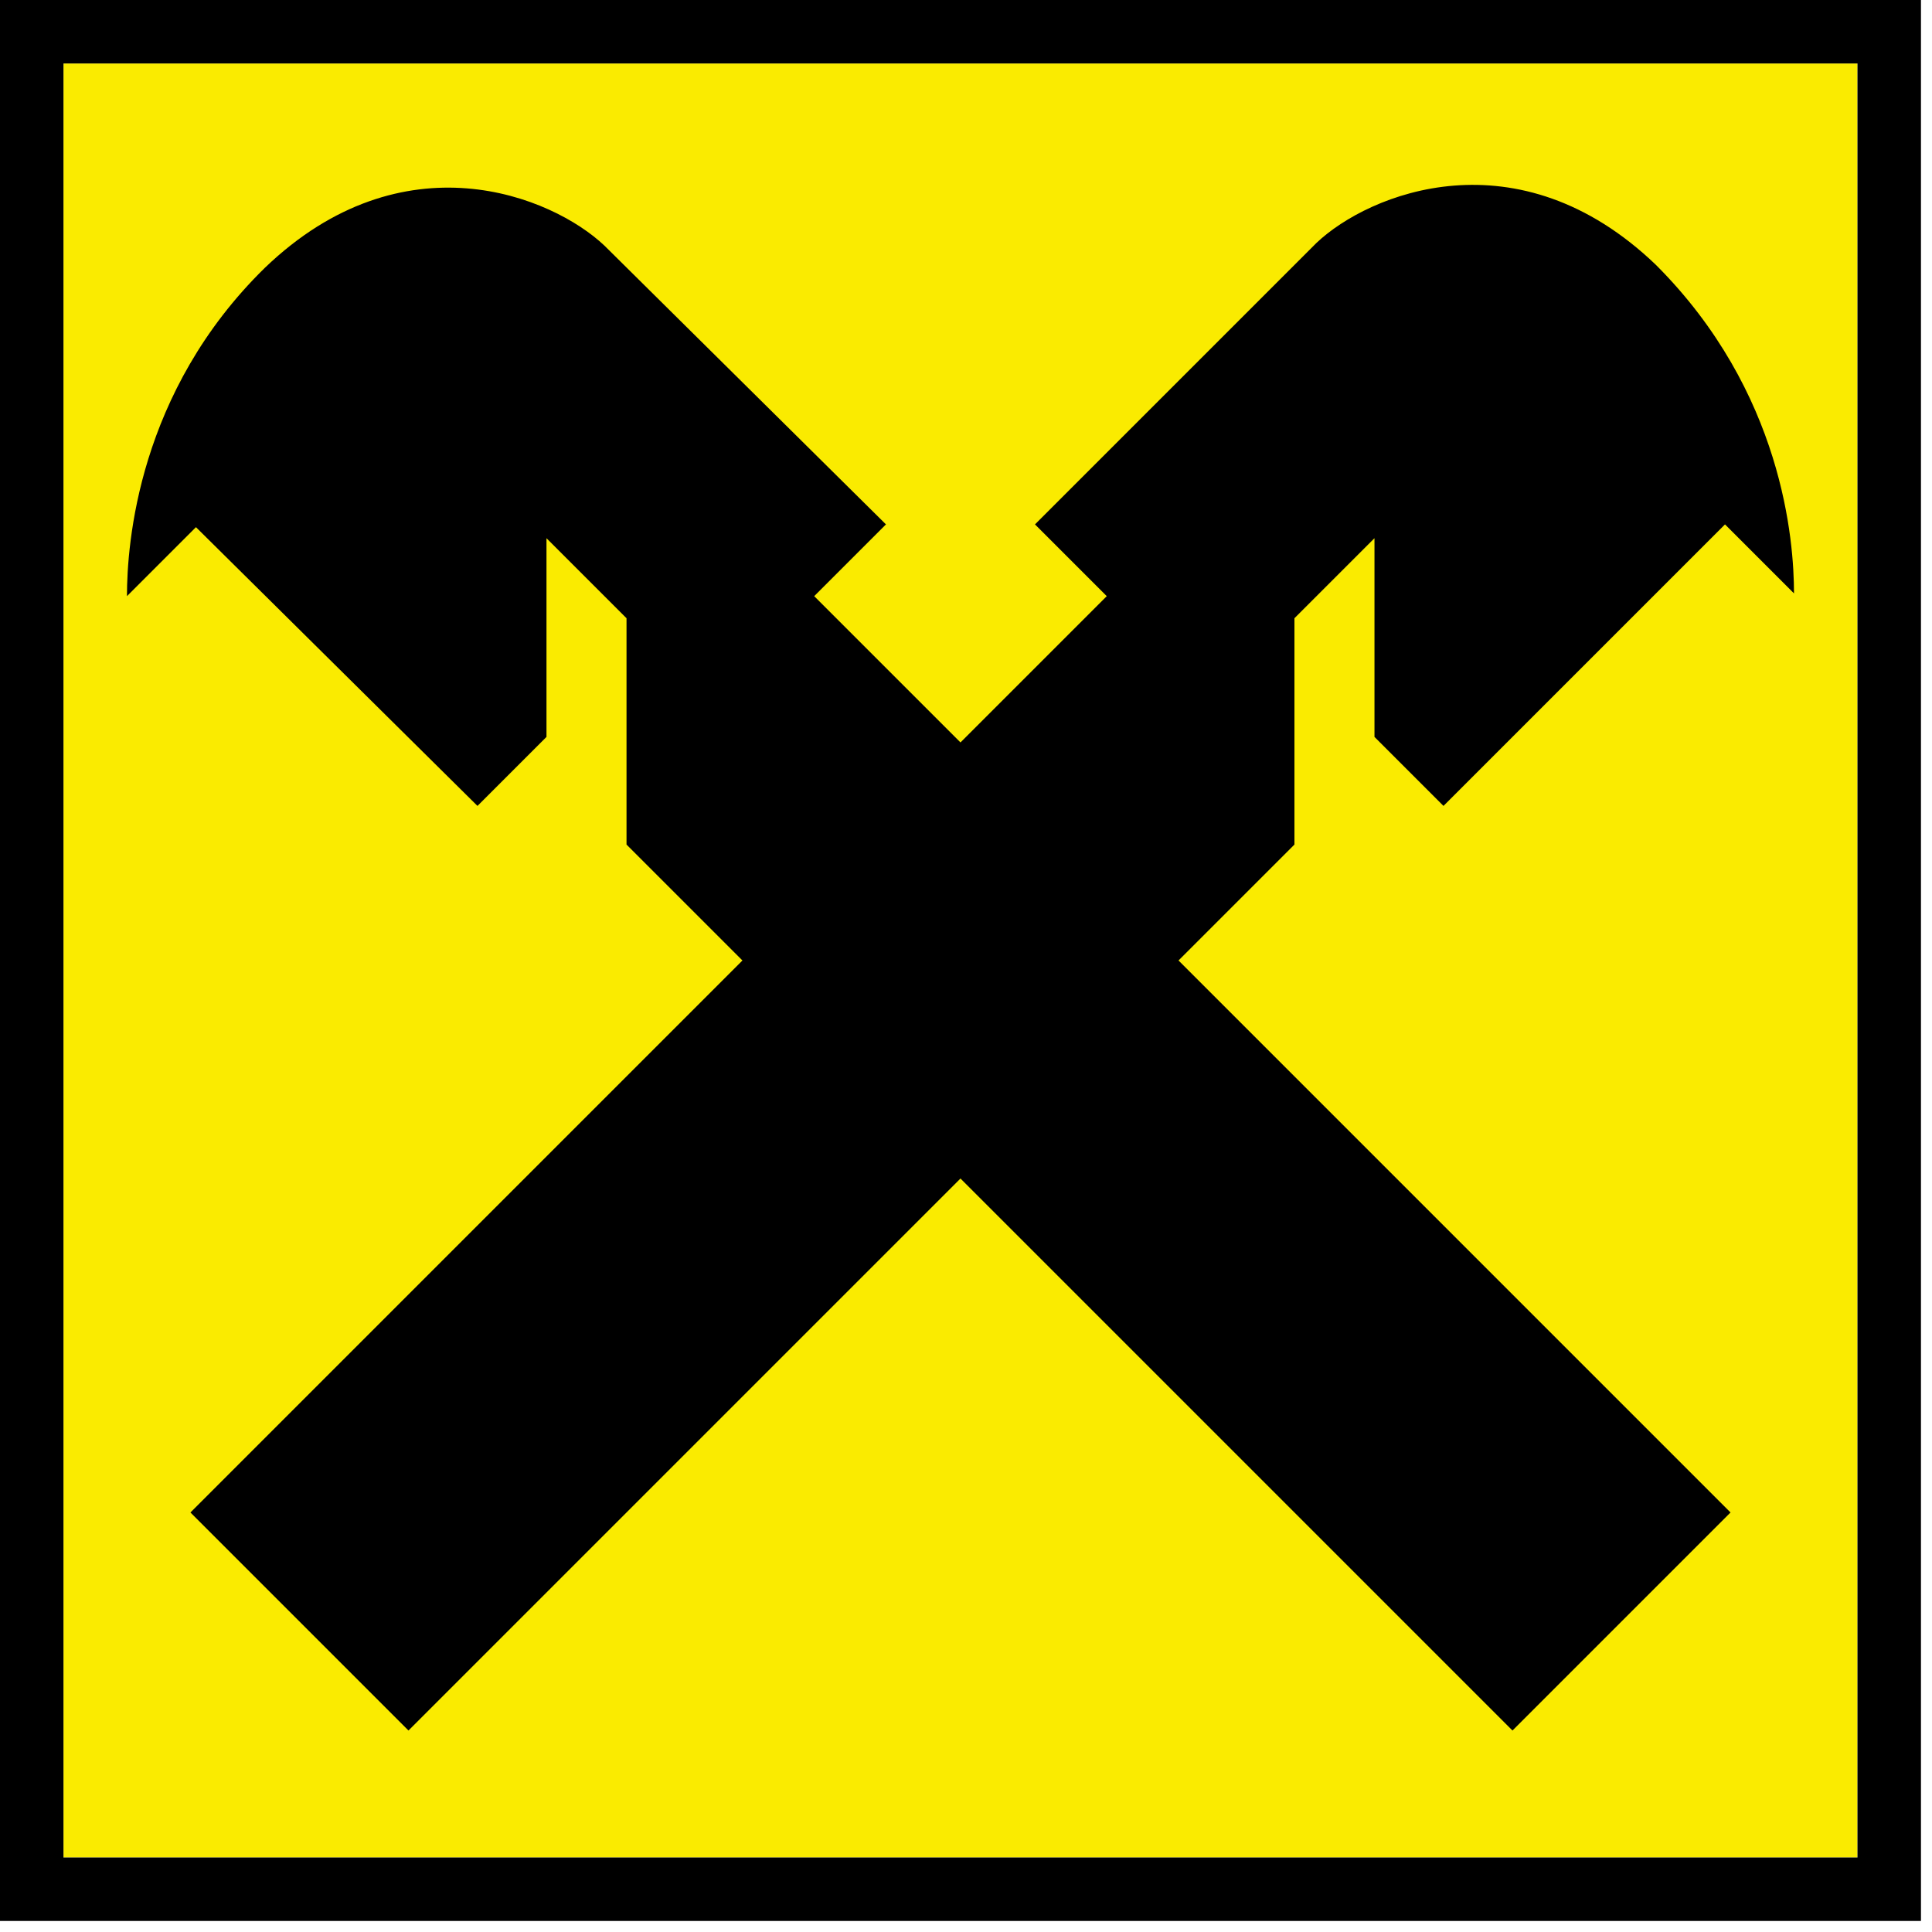
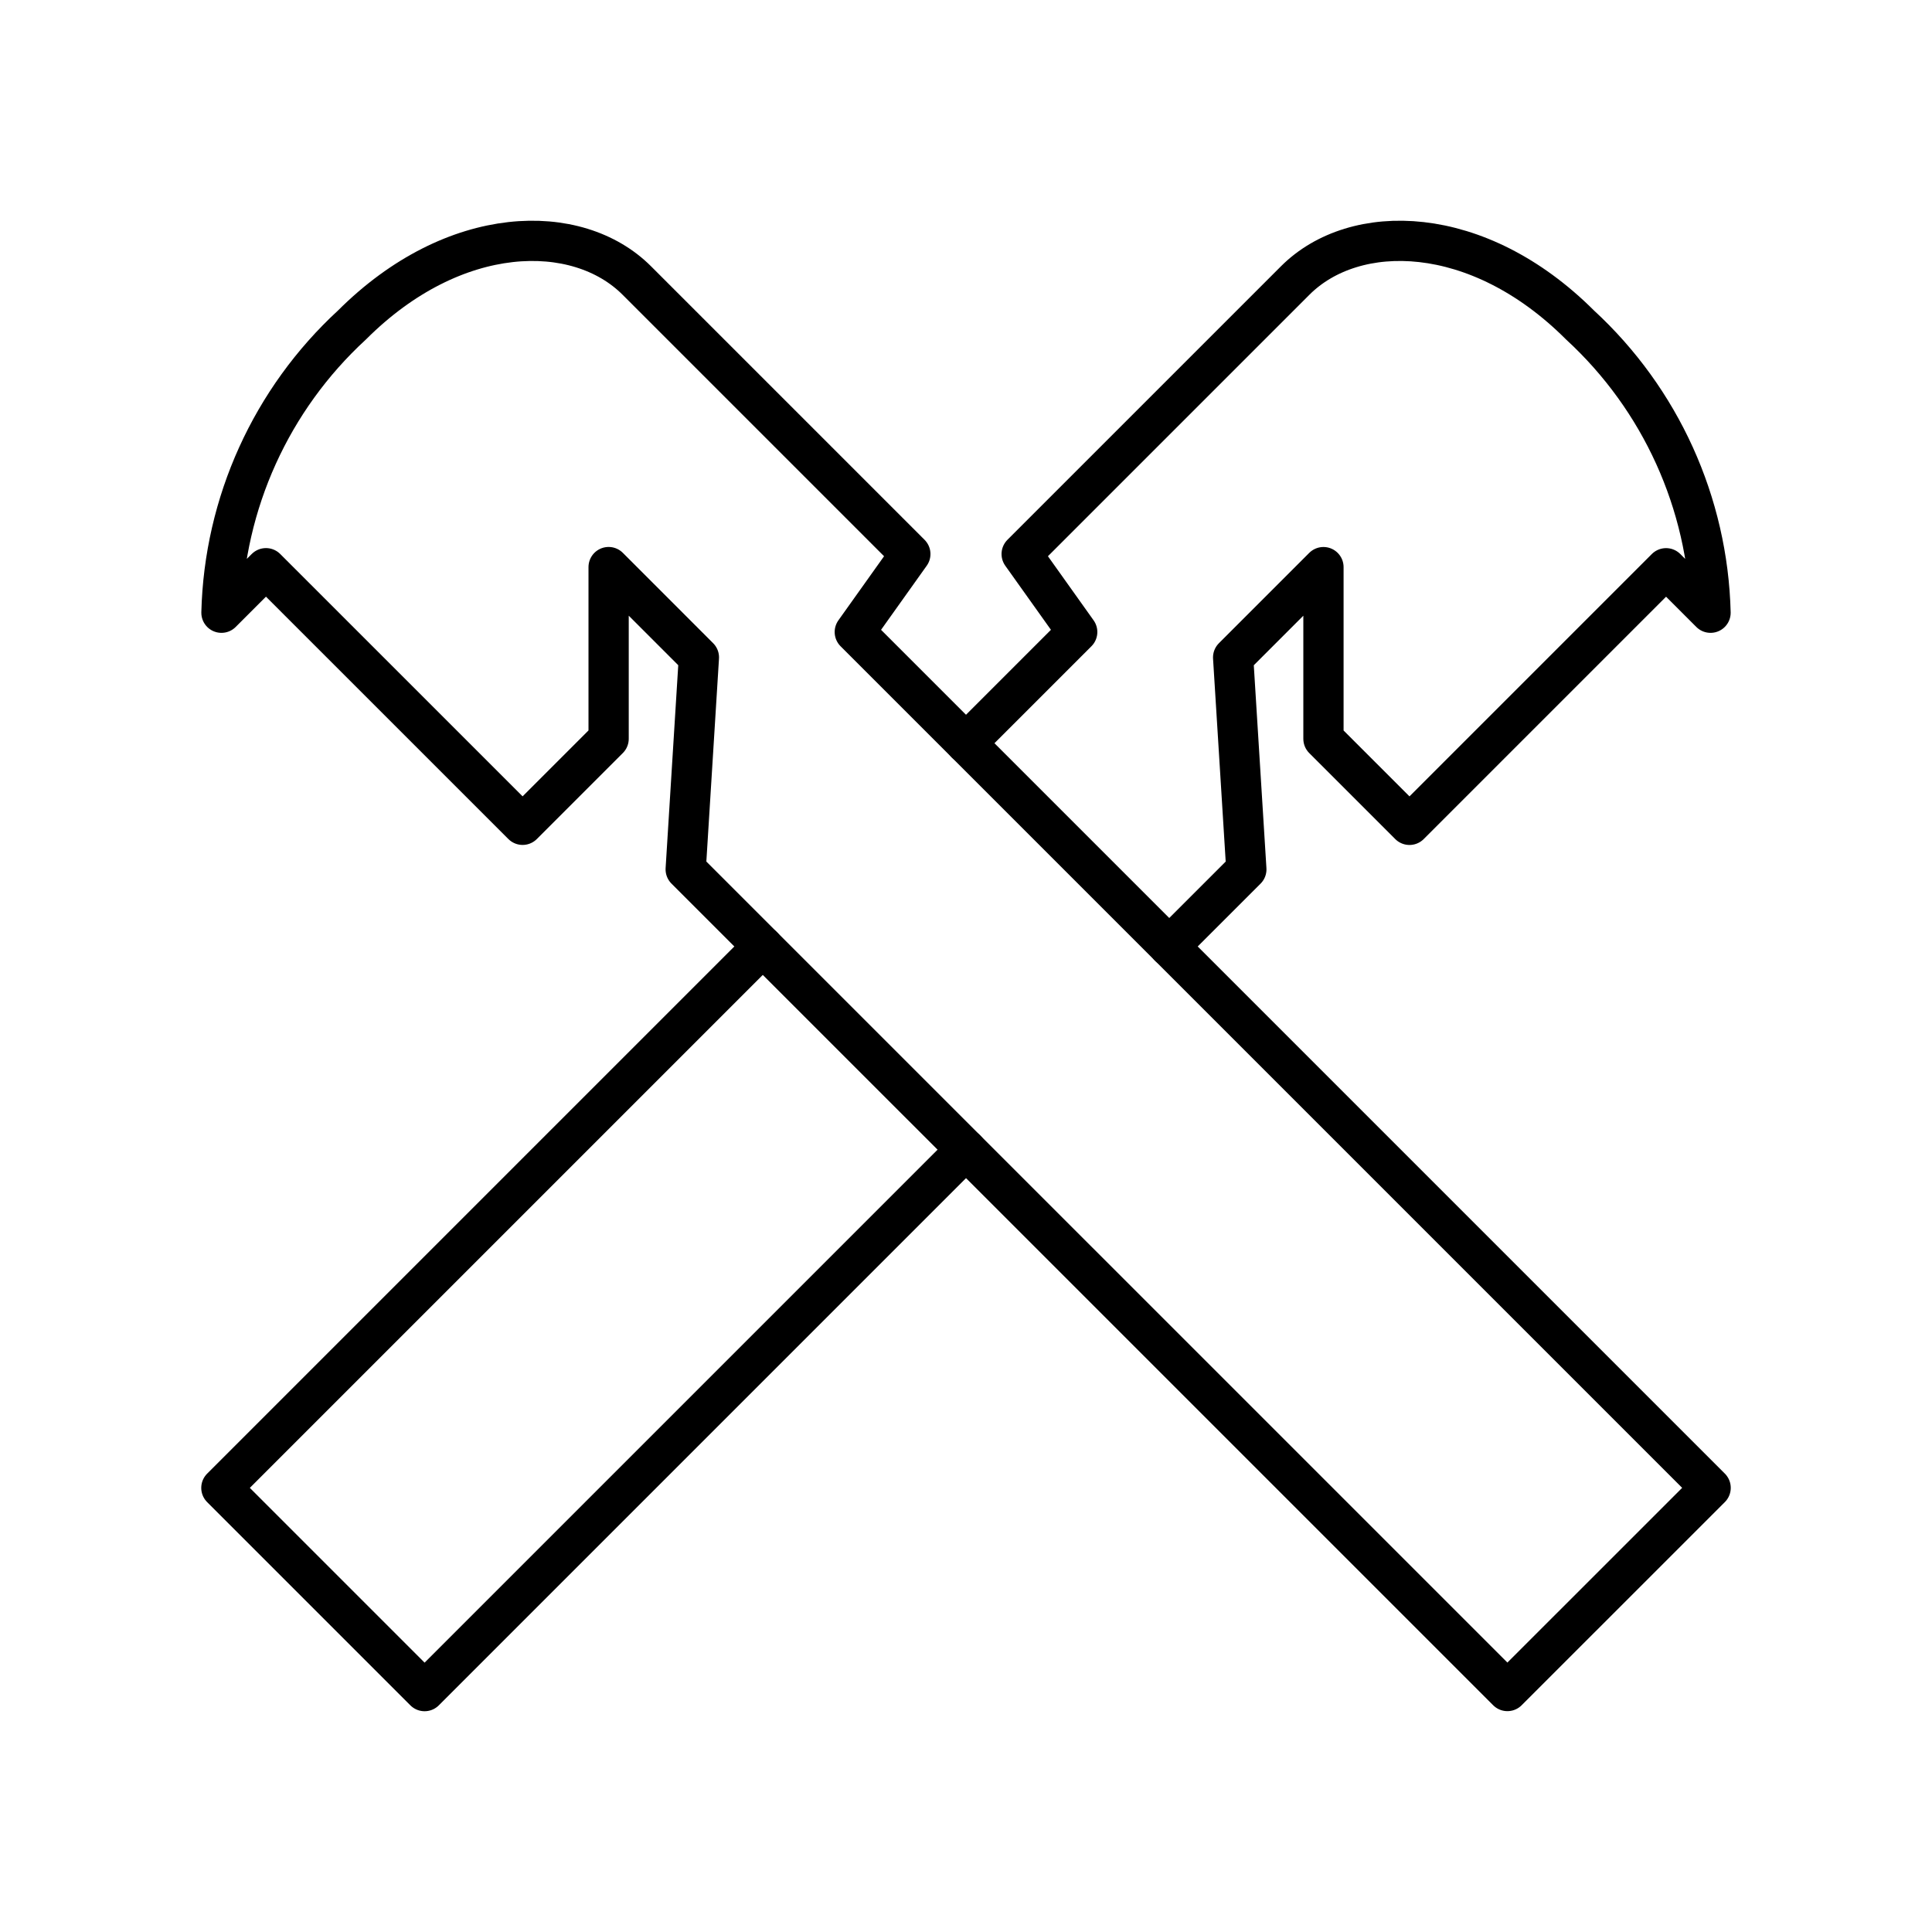
- <svg xmlns="http://www.w3.org/2000/svg" width="70" height="70" viewBox="0 0 70 70" fill="none">
-   <path d="M67.3 2.3H2.3V67.3H67.3V2.3Z" fill="#FAEB00" />
-   <path d="M2.3 2.3H67.3V67.3H2.3V2.3ZM0 69.6H69.6V0H0V69.6Z" fill="black" />
-   <path d="M34.8 42.7L14.8 62.7L6.9 54.8L26.9 34.8L22.7 30.6V22.4L19.8 19.5V26.7L17.3 29.2L7.1 19.1L4.6 21.6C4.6 19.7 5 14.2 9.6 9.7C14.6 4.9 20 7.1 21.9 8.9L32.1 19L29.5 21.6L34.8 26.9L40.1 21.6L37.5 19L47.7 8.8C49.6 7 55 4.8 60 9.6C64.6 14.2 65 19.6 65 21.5L62.5 19L52.3 29.2L49.8 26.7V19.5L46.9 22.4V30.6L42.7 34.8L62.7 54.8L54.8 62.7L34.8 42.7Z" fill="black" />
+ <svg xmlns="http://www.w3.org/2000/svg" width="800px" height="800px" viewBox="0 0 48 48" id="a">
+   <defs>
+     <style>.b{fill:none;stroke:#000000;stroke-linecap:round;stroke-linejoin:round;}</style>
+   </defs>
+   <polyline class="b" points="18.951 23.515 5.5 36.966 10.549 42.015 24 28.564" />
+   <path class="b" d="M29.049,23.515l1.916-1.915-.328-5.266,2.244-2.244v4.266l2.137,2.137,6.375-6.375,1.105,1.105c-.068-2.724-1.238-5.304-3.243-7.149-2.543-2.543-5.601-2.58-7.075-1.106l-6.797,6.797,1.38,1.937-2.763,2.763" />
+   <path class="b" d="M6.607,14.118l-1.105,1.105c.068-2.724,1.238-5.304,3.243-7.149,2.543-2.543,5.601-2.58,7.075-1.106l6.797,6.797-1.38,1.937,21.263,21.263-5.049,5.048L17.036,21.599l.328-5.266-2.243-2.244v4.266l-2.137,2.137-6.376-6.375Z" />
</svg>
